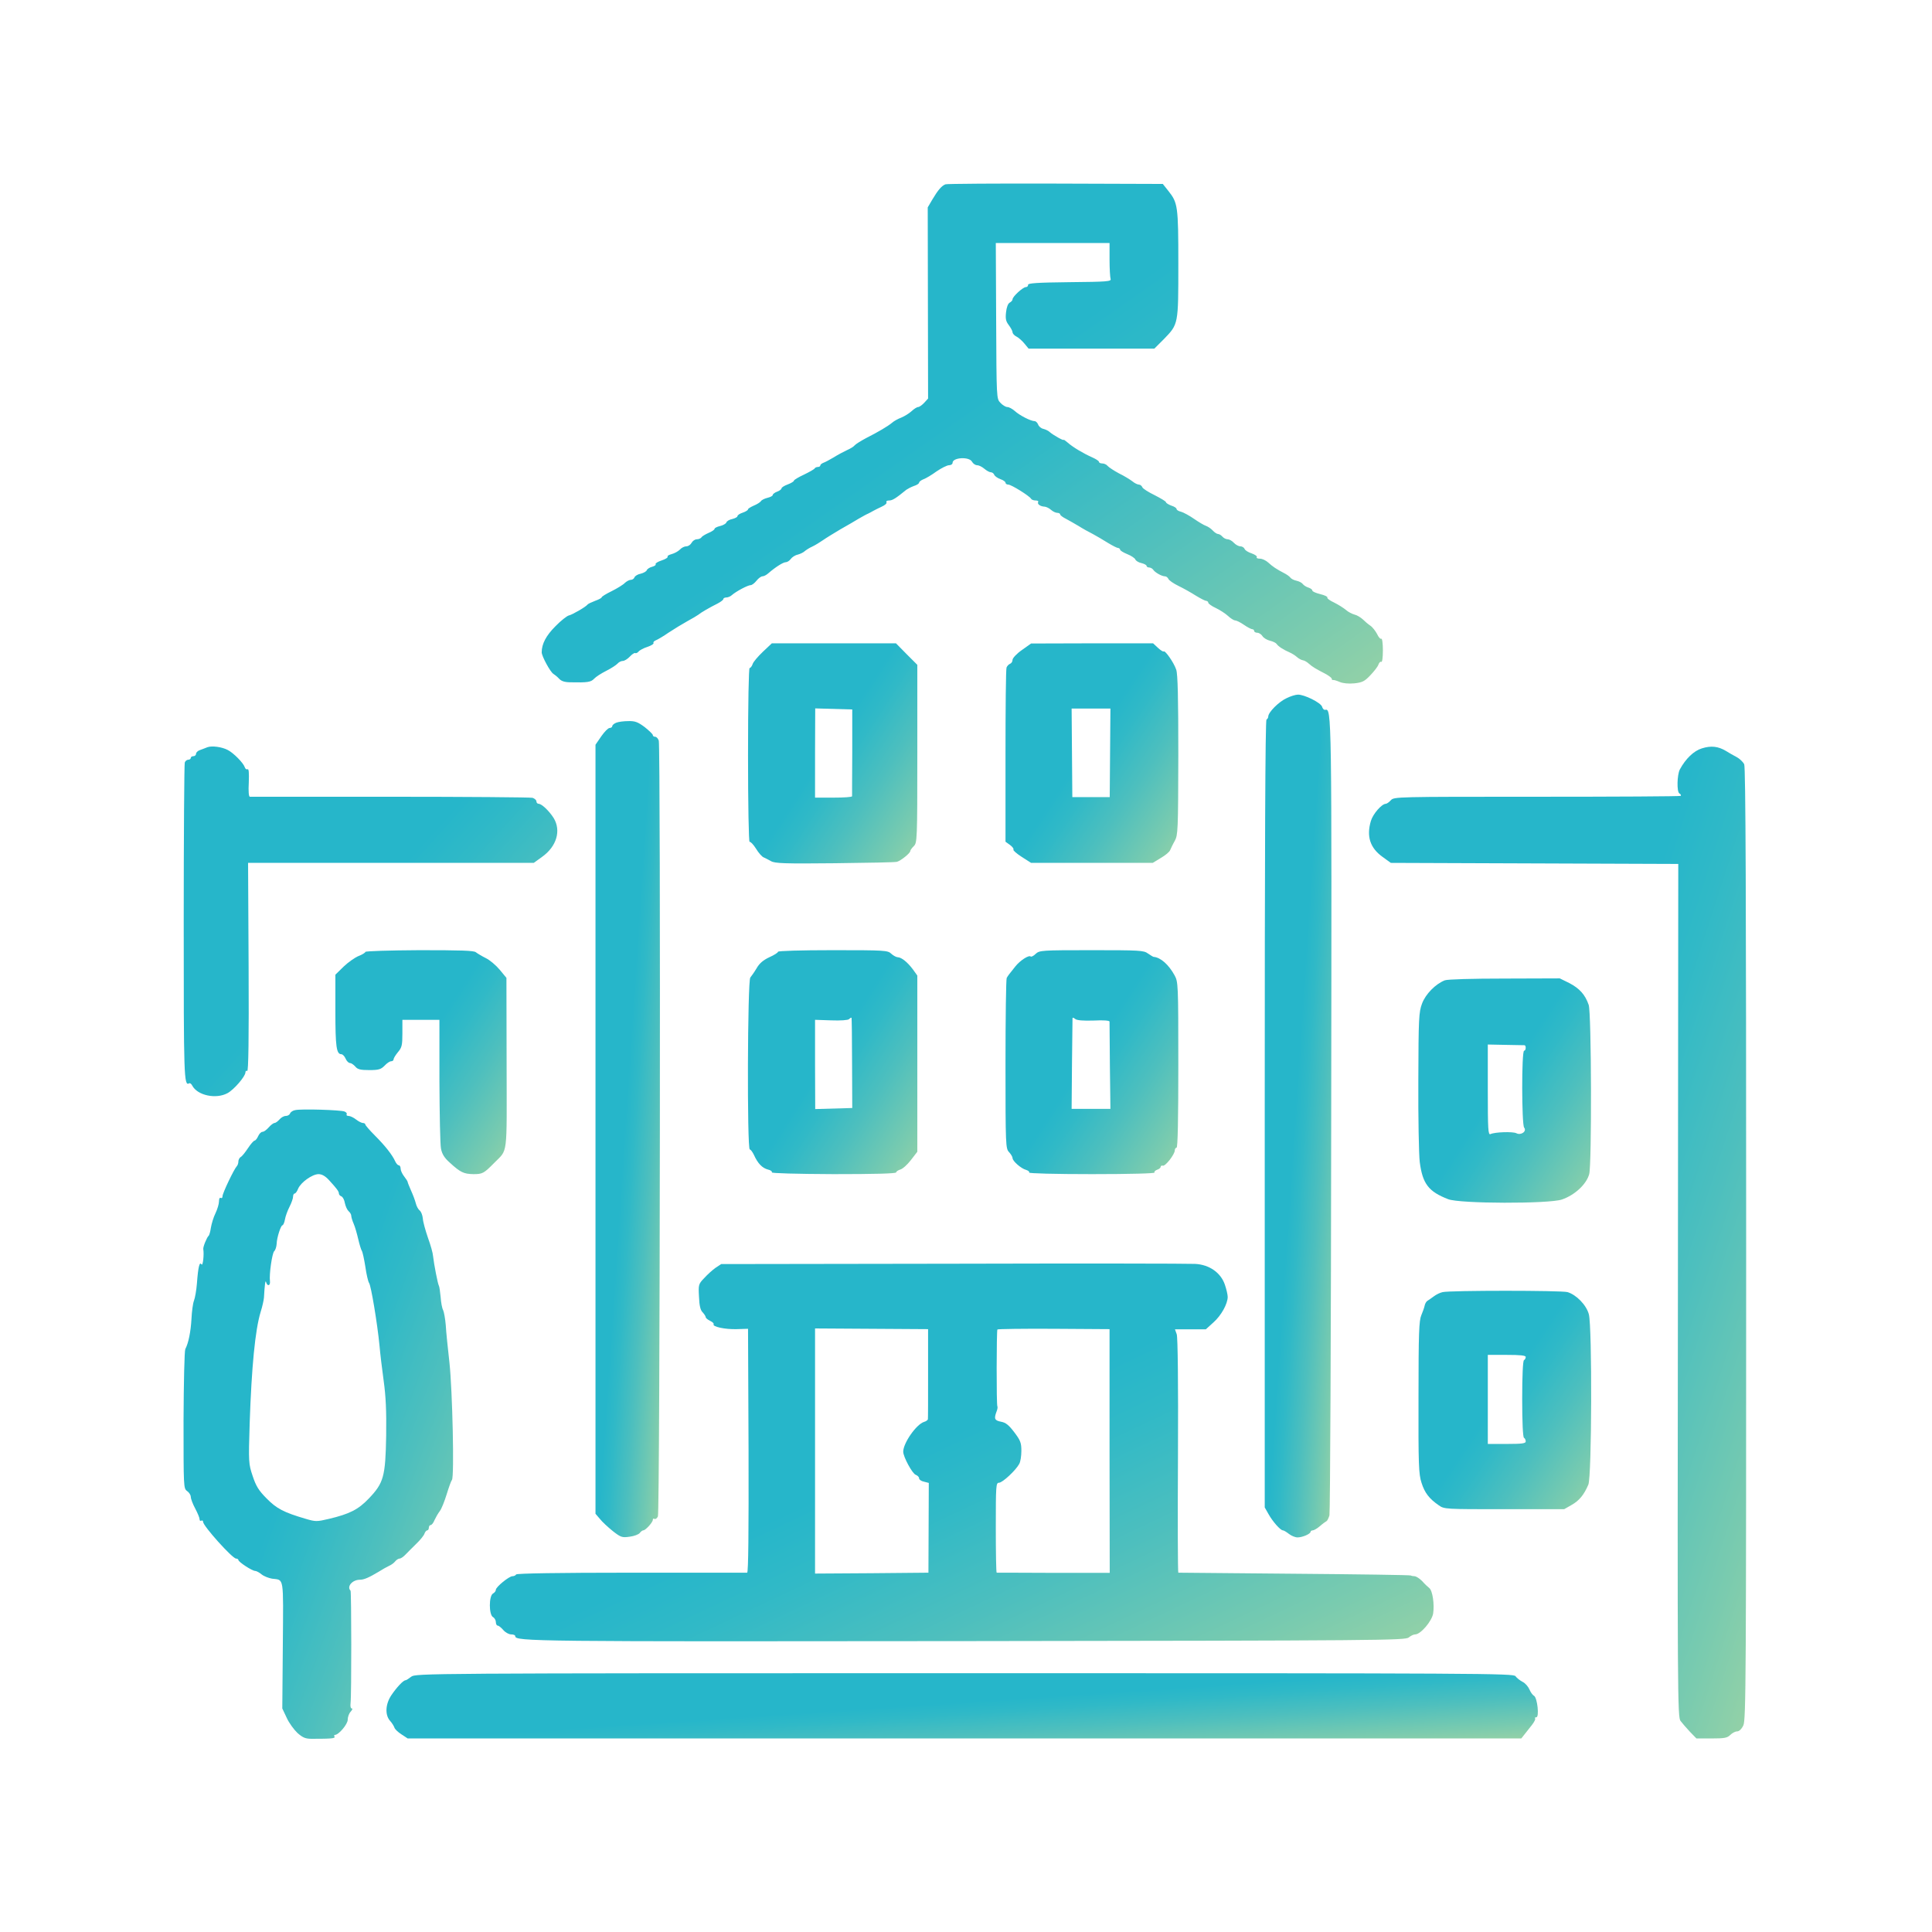
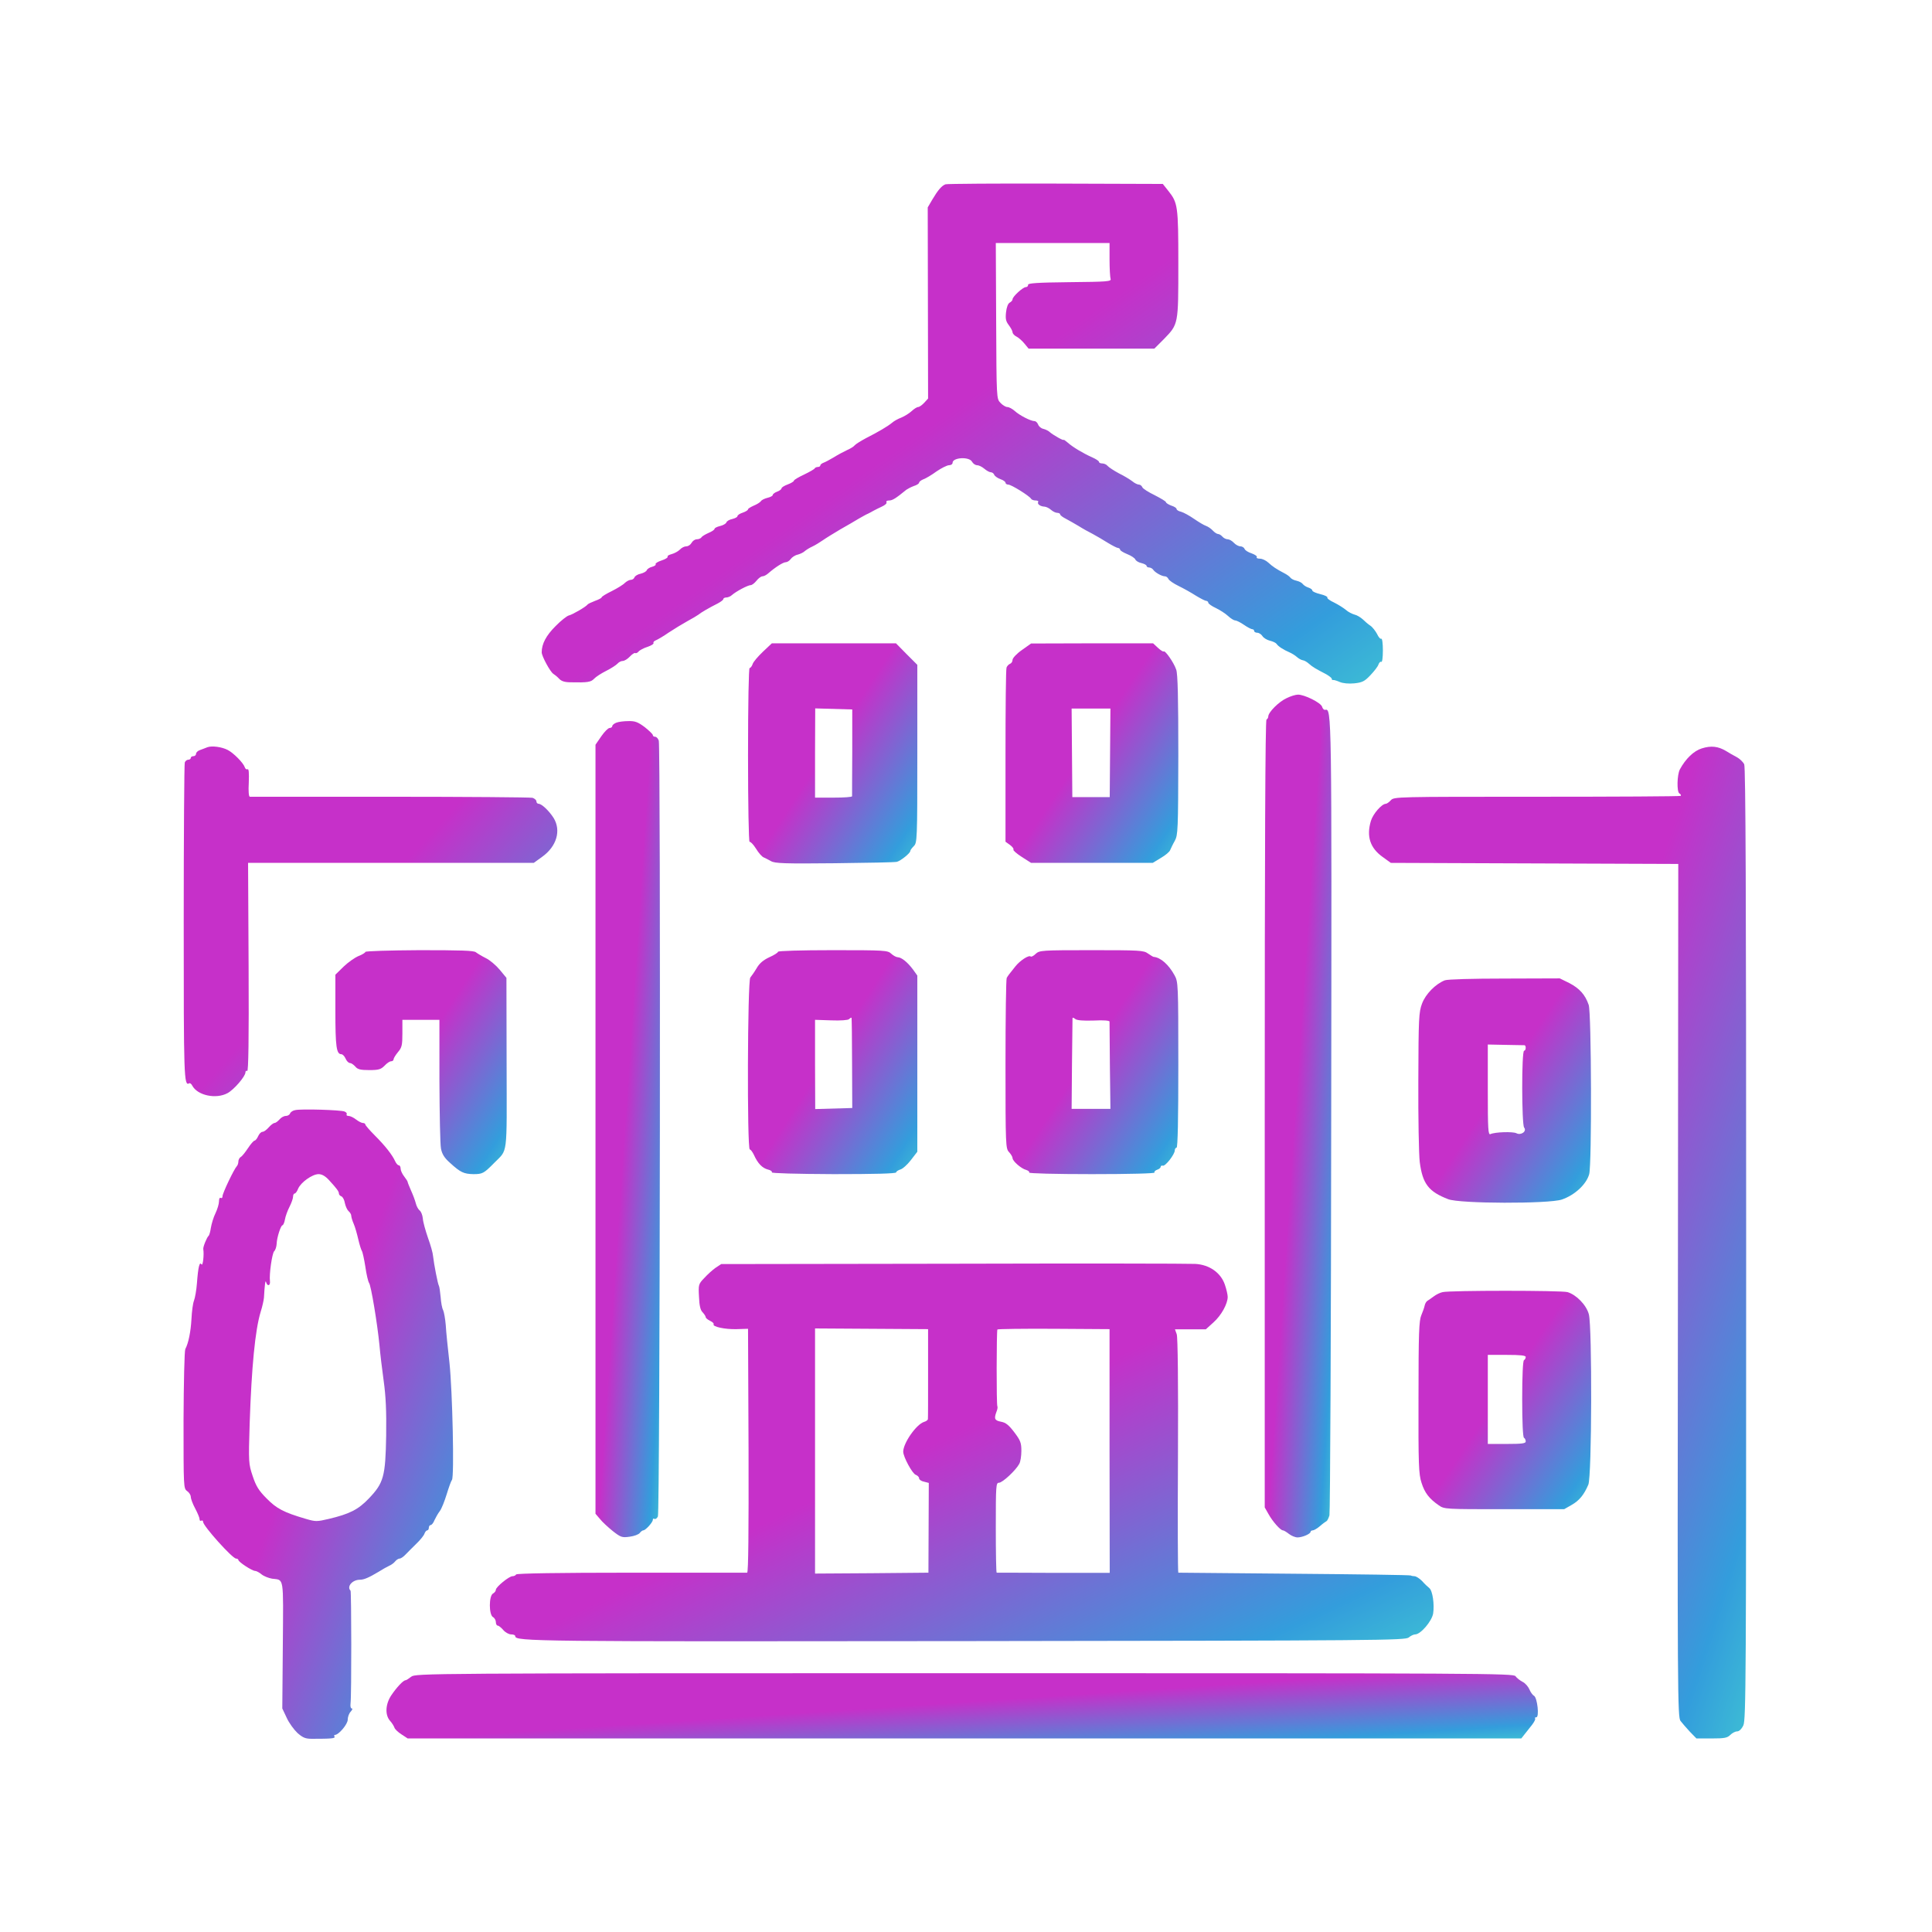
<svg xmlns="http://www.w3.org/2000/svg" width="200" height="200" viewBox="0 0 200 200" fill="none">
  <path d="M97.882 19.078C97.481 19.224 97.097 19.68 96.531 20.63L96.038 21.469L96.075 41.258L95.673 41.696C95.454 41.934 95.162 42.135 95.053 42.135C94.925 42.135 94.633 42.317 94.377 42.554C94.122 42.792 93.647 43.084 93.3 43.23C92.953 43.358 92.533 43.595 92.351 43.759C91.913 44.124 90.927 44.709 89.667 45.347C89.12 45.64 88.59 45.968 88.481 46.096C88.389 46.224 88.006 46.461 87.659 46.607C87.312 46.771 86.692 47.1 86.29 47.356C85.888 47.593 85.414 47.849 85.249 47.903C85.067 47.976 84.921 48.086 84.921 48.177C84.921 48.268 84.811 48.341 84.665 48.341C84.519 48.341 84.373 48.414 84.337 48.487C84.318 48.56 83.807 48.852 83.241 49.126C82.657 49.4 82.183 49.674 82.183 49.765C82.183 49.838 81.89 50.021 81.544 50.149C81.197 50.276 80.905 50.459 80.905 50.55C80.905 50.642 80.704 50.806 80.448 50.897C80.193 50.988 79.992 51.153 79.992 51.244C79.992 51.335 79.754 51.463 79.444 51.536C79.152 51.609 78.842 51.755 78.769 51.883C78.677 52.011 78.349 52.212 78.038 52.339C77.71 52.485 77.436 52.65 77.436 52.723C77.436 52.814 77.199 52.96 76.888 53.07C76.596 53.161 76.341 53.325 76.341 53.435C76.341 53.526 76.103 53.654 75.811 53.727C75.519 53.782 75.227 53.946 75.191 54.092C75.136 54.22 74.844 54.384 74.534 54.457C74.223 54.53 73.968 54.658 73.968 54.749C73.968 54.84 73.694 55.023 73.347 55.169C73.018 55.315 72.671 55.516 72.617 55.625C72.544 55.735 72.325 55.826 72.142 55.826C71.941 55.826 71.704 55.99 71.594 56.191C71.485 56.392 71.248 56.556 71.047 56.556C70.846 56.556 70.554 56.702 70.371 56.903C70.189 57.086 69.805 57.287 69.531 57.36C69.258 57.433 69.057 57.542 69.112 57.633C69.166 57.706 68.892 57.889 68.491 58.017C68.089 58.145 67.815 58.327 67.87 58.4C67.925 58.491 67.761 58.601 67.505 58.674C67.268 58.729 67.012 58.893 66.957 59.021C66.921 59.149 66.629 59.313 66.337 59.386C66.026 59.441 65.734 59.623 65.68 59.769C65.625 59.915 65.46 60.025 65.296 60.025C65.15 60.025 64.876 60.171 64.694 60.335C64.529 60.518 63.909 60.901 63.325 61.193C62.759 61.467 62.284 61.759 62.284 61.832C62.284 61.905 61.974 62.069 61.609 62.197C61.225 62.343 60.878 62.508 60.824 62.581C60.659 62.818 59.235 63.639 58.889 63.712C58.706 63.749 58.067 64.242 57.501 64.826C56.533 65.794 56.077 66.652 56.077 67.528C56.077 67.93 56.972 69.573 57.282 69.755C57.428 69.846 57.702 70.065 57.884 70.266C58.122 70.522 58.469 70.631 59.108 70.631C60.824 70.668 61.17 70.613 61.499 70.266C61.682 70.065 62.248 69.7 62.759 69.445C63.27 69.189 63.799 68.842 63.927 68.696C64.055 68.55 64.292 68.422 64.456 68.422C64.639 68.422 64.968 68.222 65.205 67.966C65.424 67.729 65.68 67.564 65.753 67.601C65.826 67.656 65.99 67.583 66.099 67.455C66.209 67.309 66.629 67.09 67.03 66.962C67.414 66.834 67.706 66.652 67.651 66.56C67.596 66.487 67.706 66.36 67.888 66.287C68.071 66.213 68.673 65.867 69.221 65.483C69.769 65.118 70.645 64.589 71.138 64.315C71.649 64.041 72.16 63.731 72.288 63.639C72.544 63.42 73.42 62.909 74.296 62.471C74.606 62.307 74.88 62.106 74.88 62.015C74.88 61.923 75.026 61.85 75.191 61.85C75.355 61.85 75.629 61.741 75.775 61.595C76.213 61.212 77.418 60.573 77.71 60.573C77.838 60.573 78.112 60.372 78.312 60.116C78.513 59.861 78.787 59.66 78.933 59.66C79.079 59.66 79.353 59.514 79.554 59.331C80.247 58.729 81.069 58.199 81.343 58.199C81.489 58.199 81.726 58.053 81.854 57.871C81.982 57.688 82.31 57.469 82.584 57.414C82.858 57.341 83.187 57.177 83.314 57.049C83.442 56.94 83.807 56.702 84.099 56.575C84.41 56.429 84.903 56.118 85.195 55.917C85.505 55.698 86.308 55.206 86.984 54.804C87.677 54.42 88.535 53.909 88.9 53.69C89.284 53.471 89.704 53.234 89.85 53.179C89.996 53.106 90.251 52.978 90.397 52.887C90.543 52.796 90.945 52.613 91.274 52.449C91.602 52.303 91.84 52.102 91.767 51.992C91.712 51.883 91.821 51.81 92.04 51.81C92.387 51.81 92.734 51.591 93.829 50.696C93.957 50.605 94.304 50.422 94.596 50.313C94.907 50.222 95.144 50.057 95.144 49.966C95.144 49.875 95.345 49.711 95.582 49.619C95.838 49.528 96.458 49.163 96.951 48.798C97.462 48.451 98.046 48.159 98.247 48.159C98.448 48.159 98.612 48.049 98.612 47.903C98.612 47.356 100.328 47.246 100.621 47.794C100.73 47.995 100.967 48.159 101.15 48.159C101.333 48.159 101.661 48.323 101.898 48.524C102.136 48.725 102.428 48.889 102.574 48.889C102.702 48.889 102.866 48.999 102.921 49.145C102.976 49.291 103.268 49.492 103.56 49.601C103.852 49.692 104.089 49.875 104.089 49.966C104.089 50.076 104.217 50.167 104.381 50.167C104.692 50.167 106.535 51.317 106.736 51.627C106.791 51.737 107.01 51.81 107.211 51.81C107.412 51.81 107.539 51.883 107.466 51.974C107.357 52.175 107.685 52.431 108.142 52.449C108.324 52.467 108.616 52.613 108.799 52.778C108.982 52.942 109.274 53.088 109.438 53.088C109.602 53.088 109.748 53.161 109.748 53.252C109.748 53.343 110.022 53.544 110.351 53.709C110.661 53.873 111.264 54.22 111.665 54.457C112.067 54.713 112.724 55.078 113.126 55.279C113.527 55.498 114.221 55.899 114.677 56.191C115.134 56.465 115.608 56.721 115.736 56.721C115.846 56.739 115.955 56.812 115.955 56.903C115.955 56.995 116.284 57.195 116.685 57.36C117.105 57.524 117.47 57.779 117.525 57.907C117.58 58.053 117.872 58.236 118.164 58.291C118.456 58.364 118.694 58.491 118.694 58.583C118.694 58.674 118.821 58.747 118.967 58.747C119.095 58.747 119.296 58.857 119.369 58.966C119.552 59.258 120.263 59.66 120.592 59.66C120.738 59.66 120.884 59.788 120.957 59.934C121.012 60.08 121.487 60.408 122.016 60.664C122.545 60.919 123.349 61.376 123.805 61.668C124.261 61.942 124.736 62.197 124.864 62.197C124.973 62.216 125.083 62.289 125.083 62.398C125.083 62.489 125.43 62.745 125.868 62.946C126.288 63.147 126.854 63.512 127.128 63.767C127.401 64.023 127.73 64.224 127.858 64.224C127.986 64.224 128.405 64.424 128.771 64.68C129.136 64.936 129.537 65.136 129.629 65.136C129.738 65.136 129.829 65.21 129.829 65.319C129.829 65.41 129.975 65.502 130.158 65.502C130.322 65.502 130.578 65.666 130.687 65.848C130.815 66.049 131.162 66.25 131.454 66.323C131.764 66.396 132.075 66.542 132.148 66.652C132.312 66.907 132.842 67.254 133.48 67.528C133.736 67.637 134.083 67.856 134.265 68.021C134.448 68.185 134.722 68.331 134.868 68.349C135.032 68.368 135.306 68.532 135.507 68.715C135.872 69.043 136.219 69.244 137.278 69.792C137.588 69.974 137.862 70.175 137.862 70.266C137.862 70.358 137.917 70.412 138.008 70.394C138.081 70.376 138.391 70.467 138.683 70.595C139.012 70.741 139.614 70.796 140.199 70.741C141.02 70.65 141.257 70.54 141.86 69.901C142.261 69.481 142.645 68.988 142.699 68.787C142.773 68.587 142.9 68.459 142.992 68.514C143.083 68.587 143.156 68.076 143.156 67.327C143.156 66.615 143.083 66.067 142.992 66.122C142.9 66.177 142.7 65.958 142.553 65.629C142.389 65.319 142.079 64.917 141.86 64.771C141.641 64.625 141.294 64.333 141.075 64.114C140.856 63.913 140.472 63.676 140.217 63.621C139.961 63.548 139.56 63.347 139.34 63.147C139.103 62.946 138.556 62.599 138.117 62.38C137.679 62.179 137.351 61.942 137.405 61.85C137.46 61.777 137.132 61.613 136.675 61.504C136.219 61.394 135.854 61.23 135.854 61.139C135.854 61.029 135.671 60.901 135.452 60.828C135.215 60.755 134.959 60.591 134.85 60.445C134.758 60.317 134.466 60.171 134.211 60.116C133.955 60.061 133.681 59.934 133.572 59.788C133.48 59.66 133.188 59.459 132.933 59.331C132.13 58.911 131.746 58.656 131.29 58.236C131.052 58.017 130.669 57.834 130.432 57.834C130.176 57.834 130.03 57.761 130.103 57.67C130.158 57.579 129.921 57.414 129.574 57.287C129.227 57.177 128.898 56.976 128.844 56.83C128.789 56.684 128.588 56.556 128.405 56.556C128.223 56.556 127.913 56.392 127.73 56.191C127.547 55.99 127.255 55.826 127.091 55.826C126.908 55.826 126.671 55.698 126.543 55.552C126.416 55.406 126.215 55.279 126.087 55.279C125.977 55.279 125.722 55.114 125.539 54.913C125.357 54.713 125.046 54.512 124.846 54.439C124.627 54.366 124.079 54.037 123.604 53.709C123.13 53.38 122.527 53.051 122.272 52.978C122.016 52.923 121.797 52.796 121.797 52.686C121.797 52.595 121.56 52.431 121.249 52.339C120.957 52.23 120.702 52.066 120.702 51.992C120.702 51.901 120.172 51.591 119.533 51.262C118.894 50.952 118.31 50.587 118.255 50.441C118.201 50.295 118.036 50.167 117.909 50.167C117.762 50.167 117.452 50.021 117.215 49.82C116.978 49.638 116.357 49.254 115.827 48.999C115.316 48.725 114.787 48.378 114.659 48.232C114.55 48.086 114.294 47.976 114.111 47.976C113.911 47.976 113.765 47.903 113.765 47.812C113.765 47.721 113.454 47.52 113.089 47.356C112.176 46.954 111.063 46.297 110.533 45.822C110.296 45.621 110.113 45.493 110.113 45.53C110.113 45.658 109 45.019 108.69 44.745C108.562 44.617 108.251 44.453 108.014 44.398C107.758 44.343 107.521 44.124 107.466 43.942C107.393 43.759 107.229 43.595 107.101 43.595C106.7 43.595 105.531 42.992 105.038 42.536C104.783 42.317 104.454 42.135 104.272 42.135C104.107 42.135 103.779 41.934 103.56 41.696C103.158 41.276 103.158 41.258 103.122 33.208L103.085 25.157H114.86V26.873C114.86 27.822 114.915 28.717 114.969 28.881C115.061 29.137 114.586 29.173 110.716 29.21C107.357 29.246 106.389 29.319 106.426 29.483C106.444 29.611 106.335 29.721 106.189 29.721C105.896 29.721 104.819 30.706 104.819 30.98C104.819 31.09 104.692 31.236 104.527 31.327C104.345 31.419 104.199 31.82 104.144 32.331C104.071 33.007 104.126 33.262 104.436 33.664C104.637 33.938 104.819 34.266 104.819 34.394C104.819 34.522 105.002 34.741 105.239 34.85C105.458 34.96 105.823 35.289 106.061 35.581L106.481 36.092H119.497L120.483 35.106C121.998 33.536 121.98 33.627 121.98 27.311C121.98 21.287 121.925 20.995 120.939 19.753L120.373 19.041L109.255 19.005C103.158 18.986 98.028 19.023 97.882 19.078Z" fill="url(#paint0_linear_17_127)" />
  <path d="M78.969 67.473C78.458 67.966 77.965 68.532 77.91 68.751C77.837 68.97 77.691 69.153 77.6 69.153C77.509 69.153 77.436 72.731 77.436 78.207C77.436 83.282 77.509 87.207 77.6 87.153C77.673 87.098 77.984 87.408 78.257 87.846C78.531 88.303 78.896 88.704 79.061 88.759C79.225 88.832 79.553 88.996 79.809 89.142C80.192 89.38 81.233 89.416 86.381 89.362C89.74 89.325 92.643 89.27 92.843 89.216C93.227 89.124 94.231 88.321 94.231 88.102C94.231 88.011 94.395 87.792 94.596 87.591C94.943 87.244 94.961 86.988 94.961 78.025V68.824L93.847 67.71L92.752 66.597H79.9L78.969 67.473ZM88.225 77.861C88.207 80.307 88.207 82.351 88.207 82.424C88.207 82.516 87.349 82.57 86.29 82.57H84.373V77.952L84.391 73.333L88.225 73.443V77.861Z" fill="url(#paint1_linear_17_127)" />
  <path d="M105.786 67.291C105.257 67.656 104.837 68.112 104.819 68.295C104.819 68.477 104.709 68.66 104.563 68.715C104.417 68.769 104.253 68.952 104.198 69.098C104.125 69.262 104.089 73.37 104.089 78.262V87.134L104.545 87.463C104.801 87.645 104.965 87.865 104.91 87.956C104.855 88.029 105.257 88.376 105.768 88.704L106.736 89.325H119.332L120.172 88.814C120.646 88.54 121.084 88.175 121.139 87.992C121.212 87.828 121.413 87.39 121.614 87.043C121.942 86.441 121.961 85.948 121.979 78.171C121.979 72.293 121.924 69.755 121.76 69.317C121.523 68.605 120.61 67.291 120.464 67.437C120.427 67.491 120.153 67.327 119.88 67.072L119.368 66.597H113.052L106.736 66.615L105.786 67.291ZM114.878 82.516H111.007L110.934 73.352H114.951L114.878 82.516Z" fill="url(#paint2_linear_17_127)" />
  <path d="M133.188 72.274C132.385 72.639 131.29 73.735 131.29 74.173C131.29 74.301 131.198 74.447 131.107 74.483C130.979 74.52 130.925 88.047 130.925 115.284V156.049L131.308 156.724C131.728 157.491 132.549 158.422 132.805 158.422C132.896 158.422 133.17 158.586 133.426 158.787C133.681 158.988 134.083 159.152 134.32 159.152C134.831 159.152 135.671 158.787 135.671 158.568C135.671 158.495 135.781 158.422 135.908 158.422C136.018 158.422 136.365 158.221 136.639 157.984C136.931 157.728 137.241 157.509 137.314 157.473C137.405 157.436 137.533 157.162 137.624 156.87C137.697 156.56 137.789 137.994 137.807 115.576C137.862 73.461 137.862 73.351 137.186 73.479C137.058 73.516 136.912 73.351 136.858 73.151C136.712 72.731 135.014 71.891 134.357 71.909C134.119 71.909 133.59 72.073 133.188 72.274Z" fill="url(#paint3_linear_17_127)" />
  <path d="M63.799 74.812C63.561 74.903 63.379 75.067 63.379 75.177C63.379 75.268 63.251 75.36 63.105 75.36C62.959 75.36 62.576 75.743 62.247 76.218L61.645 77.094V156.706L62.101 157.236C62.338 157.546 62.941 158.094 63.434 158.495C64.273 159.152 64.401 159.189 65.186 159.079C65.642 159.025 66.117 158.842 66.227 158.696C66.336 158.55 66.501 158.422 66.592 158.422C66.829 158.422 67.578 157.582 67.578 157.345C67.578 157.217 67.651 157.162 67.742 157.236C67.851 157.29 68.016 157.181 68.107 156.98C68.326 156.597 68.399 77.459 68.198 76.674C68.125 76.455 67.961 76.272 67.833 76.272C67.687 76.272 67.578 76.199 67.578 76.09C67.578 75.999 67.194 75.633 66.738 75.268C66.026 74.739 65.734 74.629 65.04 74.648C64.584 74.648 64.018 74.721 63.799 74.812Z" fill="url(#paint4_linear_17_127)" />
  <path d="M21.482 77.349C21.282 77.441 20.935 77.55 20.716 77.641C20.478 77.714 20.296 77.897 20.296 78.025C20.296 78.171 20.168 78.28 20.022 78.28C19.876 78.28 19.748 78.353 19.748 78.463C19.748 78.554 19.639 78.645 19.492 78.645C19.346 78.645 19.182 78.773 19.127 78.938C19.073 79.102 19.018 86.55 19.018 95.477C19.018 111.542 19.036 112.473 19.584 112.144C19.657 112.09 19.821 112.199 19.912 112.4C20.46 113.404 22.359 113.806 23.545 113.167C24.202 112.82 25.407 111.432 25.407 111.012C25.407 110.866 25.498 110.812 25.59 110.866C25.718 110.958 25.772 107.562 25.736 100.15L25.681 89.325H55.255L56.113 88.704C57.628 87.627 58.103 85.984 57.318 84.688C56.843 83.94 56.095 83.228 55.766 83.209C55.638 83.209 55.529 83.1 55.529 82.954C55.529 82.826 55.346 82.662 55.127 82.589C54.89 82.534 48.263 82.479 40.377 82.479C32.49 82.479 25.955 82.479 25.864 82.479C25.754 82.479 25.699 81.913 25.754 81C25.791 79.996 25.754 79.558 25.626 79.631C25.517 79.686 25.389 79.595 25.334 79.412C25.188 78.974 24.184 77.952 23.582 77.641C22.961 77.313 21.939 77.185 21.482 77.349Z" fill="url(#paint5_linear_17_127)" />
  <path d="M176.162 77.477C175.34 77.733 174.501 78.536 173.898 79.65C173.606 80.216 173.57 81.95 173.843 82.132C173.989 82.206 174.044 82.333 173.989 82.388C173.916 82.443 167.217 82.479 159.093 82.479C144.507 82.479 144.306 82.479 143.977 82.844C143.795 83.045 143.558 83.21 143.448 83.21C143.028 83.228 142.134 84.25 141.915 84.98C141.44 86.569 141.823 87.773 143.119 88.704L143.977 89.325L173.734 89.435L173.697 133.595C173.643 175.382 173.661 177.791 173.971 178.156C174.135 178.375 174.574 178.868 174.939 179.27L175.614 179.964H177.184C178.517 179.964 178.809 179.909 179.119 179.599C179.32 179.398 179.63 179.233 179.831 179.233C180.032 179.233 180.288 178.996 180.47 178.613C180.744 178.047 180.762 173.757 180.762 128.775C180.762 92.648 180.707 79.449 180.561 79.12C180.434 78.865 180.087 78.536 179.776 78.372C179.466 78.207 178.973 77.934 178.663 77.733C177.86 77.258 177.129 77.167 176.162 77.477Z" fill="url(#paint6_linear_17_127)" />
  <path d="M37.821 98.544C37.821 98.617 37.511 98.818 37.127 98.964C36.762 99.11 36.05 99.603 35.576 100.059L34.718 100.899V104.66C34.718 108.366 34.827 109.132 35.339 109.132C35.466 109.132 35.667 109.333 35.777 109.589C35.886 109.844 36.087 110.045 36.233 110.045C36.361 110.045 36.598 110.209 36.781 110.41C37.018 110.702 37.31 110.775 38.223 110.775C39.209 110.775 39.428 110.702 39.811 110.319C40.048 110.063 40.34 109.863 40.486 109.863C40.633 109.863 40.742 109.771 40.742 109.662C40.742 109.552 40.943 109.224 41.199 108.913C41.6 108.439 41.655 108.201 41.655 106.978V105.572H45.489V111.871C45.507 115.339 45.562 118.497 45.653 118.917C45.762 119.465 46 119.867 46.584 120.378C47.661 121.363 48.008 121.528 49.012 121.546C49.943 121.546 50.089 121.473 51.148 120.396C52.59 118.917 52.462 119.958 52.444 110.082L52.426 101.228L51.732 100.388C51.349 99.931 50.71 99.384 50.29 99.183C49.888 98.982 49.432 98.708 49.267 98.581C49.067 98.398 47.716 98.362 43.407 98.362C40.34 98.38 37.821 98.453 37.821 98.544Z" fill="url(#paint7_linear_17_127)" />
  <path d="M80.539 98.526C80.539 98.617 80.137 98.873 79.644 99.092C79.024 99.384 78.622 99.713 78.33 100.224C78.093 100.625 77.782 101.063 77.673 101.191C77.381 101.502 77.326 118.99 77.618 118.99C77.709 118.99 77.91 119.264 78.056 119.574C78.44 120.432 78.914 120.925 79.499 121.071C79.772 121.126 79.955 121.272 79.9 121.364C79.845 121.455 82.365 121.528 86.29 121.546C90.507 121.546 92.77 121.491 92.77 121.364C92.77 121.272 92.971 121.144 93.19 121.071C93.427 121.017 93.92 120.579 94.285 120.104L94.961 119.228V100.99L94.504 100.351C93.939 99.603 93.336 99.11 92.934 99.092C92.788 99.092 92.478 98.927 92.259 98.727C91.894 98.38 91.62 98.362 86.198 98.362C82.876 98.362 80.539 98.435 80.539 98.526ZM88.206 110.063L88.225 114.7L84.391 114.81L84.373 110.191V105.572L86.034 105.627C87.038 105.664 87.787 105.609 87.896 105.499C88.005 105.39 88.115 105.335 88.152 105.353C88.17 105.39 88.206 107.508 88.206 110.063Z" fill="url(#paint8_linear_17_127)" />
  <path d="M107.21 98.745C106.991 98.964 106.754 99.073 106.699 99.019C106.517 98.836 105.604 99.42 105.111 100.041C104.417 100.899 104.362 100.99 104.216 101.228C104.143 101.355 104.089 105.372 104.089 110.173C104.089 118.589 104.107 118.899 104.454 119.264C104.655 119.483 104.819 119.757 104.819 119.885C104.819 120.195 105.713 120.98 106.225 121.108C106.444 121.181 106.59 121.29 106.535 121.382C106.48 121.473 109.218 121.546 113.034 121.546C117.05 121.546 119.588 121.473 119.515 121.382C119.46 121.29 119.588 121.163 119.788 121.09C119.989 121.035 120.153 120.889 120.153 120.779C120.153 120.688 120.263 120.633 120.373 120.67C120.628 120.761 121.614 119.501 121.614 119.082C121.614 118.936 121.705 118.808 121.796 118.808C121.924 118.808 121.979 115.832 121.979 110.228C121.979 101.867 121.961 101.648 121.596 100.972C120.975 99.84 120.135 99.11 119.423 99.055C119.368 99.055 119.113 98.891 118.839 98.708C118.401 98.38 117.963 98.362 112.997 98.362C107.794 98.362 107.612 98.38 107.21 98.745ZM113.216 105.646C114.239 105.591 114.859 105.646 114.859 105.755C114.859 105.846 114.878 107.927 114.896 110.374L114.951 114.792H110.934L110.971 110.191C111.007 107.654 111.026 105.499 111.026 105.408C111.026 105.317 111.154 105.353 111.3 105.481C111.482 105.627 112.103 105.682 113.216 105.646Z" fill="url(#paint9_linear_17_127)" />
  <path d="M149.563 101.483C148.595 101.867 147.573 102.907 147.208 103.893C146.879 104.769 146.843 105.39 146.825 111.871C146.806 115.741 146.879 119.52 146.971 120.286C147.263 122.55 147.883 123.353 149.91 124.138C151.096 124.613 160.334 124.631 161.685 124.175C163.017 123.718 164.222 122.605 164.514 121.546C164.788 120.56 164.751 104.824 164.459 104.021C164.094 102.962 163.51 102.323 162.47 101.775L161.466 101.282L155.733 101.301C152.466 101.301 149.818 101.374 149.563 101.483ZM157.814 108.201C157.997 108.22 157.979 108.767 157.778 108.767C157.504 108.767 157.522 116.416 157.778 116.727C158.088 117.11 157.449 117.566 156.975 117.311C156.61 117.128 154.766 117.183 154.291 117.402C154.054 117.512 154.017 116.946 154.017 112.838V108.128L155.843 108.165C156.847 108.183 157.723 108.201 157.814 108.201Z" fill="url(#paint10_linear_17_127)" />
  <path d="M30.556 114.919C30.318 114.956 30.081 115.12 30.026 115.266C29.972 115.412 29.771 115.522 29.588 115.522C29.387 115.522 29.095 115.686 28.931 115.887C28.748 116.088 28.529 116.252 28.42 116.252C28.31 116.252 28.037 116.453 27.817 116.708C27.598 116.964 27.306 117.165 27.178 117.165C27.032 117.165 26.832 117.365 26.722 117.621C26.613 117.877 26.43 118.077 26.357 118.077C26.266 118.077 25.955 118.424 25.681 118.844C25.389 119.282 25.061 119.702 24.915 119.775C24.787 119.848 24.677 120.067 24.677 120.232C24.677 120.414 24.604 120.633 24.513 120.724C24.221 121.035 23.035 123.518 23.035 123.828C23.035 123.992 22.961 124.065 22.852 124.01C22.742 123.937 22.669 124.102 22.669 124.376C22.669 124.631 22.505 125.179 22.304 125.599C22.103 126 21.903 126.676 21.83 127.096C21.775 127.497 21.665 127.881 21.592 127.935C21.428 128.063 20.99 129.104 21.045 129.323C21.136 129.852 21.008 131.094 20.862 130.893C20.661 130.564 20.515 131.112 20.387 132.846C20.333 133.558 20.187 134.38 20.077 134.653C19.968 134.927 19.858 135.767 19.822 136.515C19.748 137.866 19.511 139.035 19.183 139.655C19.091 139.838 19.018 143.142 19 147.031C19 153.968 19 154.077 19.365 154.351C19.584 154.497 19.748 154.771 19.748 154.953C19.748 155.136 19.949 155.684 20.205 156.158C20.46 156.633 20.661 157.126 20.661 157.272C20.661 157.418 20.734 157.473 20.844 157.418C20.935 157.363 21.026 157.418 21.026 157.546C21.026 157.966 24.057 161.343 24.44 161.343C24.568 161.343 24.677 161.416 24.677 161.489C24.677 161.69 26.101 162.621 26.412 162.621C26.54 162.621 26.85 162.785 27.087 162.986C27.343 163.187 27.836 163.369 28.164 163.424C29.424 163.588 29.333 163.059 29.278 170.288L29.223 176.86L29.68 177.828C29.917 178.357 30.428 179.051 30.793 179.398C31.359 179.89 31.615 180 32.308 180C34.262 180 34.736 179.964 34.627 179.781C34.572 179.671 34.59 179.598 34.663 179.598C35.065 179.598 35.996 178.485 35.996 178.028C35.996 177.755 36.124 177.371 36.306 177.189C36.471 177.006 36.525 176.86 36.416 176.86C36.306 176.86 36.251 176.641 36.288 176.349C36.398 175.454 36.379 164.775 36.288 164.665C35.868 164.246 36.471 163.534 37.255 163.534C37.675 163.534 38.187 163.315 39.191 162.712C39.592 162.456 40.085 162.183 40.286 162.091C40.505 162 40.779 161.799 40.907 161.635C41.034 161.471 41.254 161.343 41.363 161.343C41.491 161.343 41.765 161.16 41.984 160.923C42.184 160.704 42.696 160.211 43.097 159.809C43.499 159.426 43.882 158.951 43.937 158.769C44.01 158.568 44.138 158.422 44.229 158.422C44.32 158.422 44.393 158.294 44.393 158.148C44.393 158.002 44.485 157.874 44.576 157.874C44.685 157.874 44.868 157.655 44.978 157.363C45.105 157.089 45.343 156.669 45.525 156.432C45.708 156.195 46.018 155.41 46.237 154.698C46.456 153.986 46.694 153.31 46.785 153.201C47.04 152.891 46.84 144.018 46.529 141.079C46.365 139.619 46.182 137.885 46.146 137.191C46.091 136.515 45.963 135.822 45.872 135.621C45.763 135.438 45.653 134.836 45.617 134.288C45.562 133.722 45.489 133.193 45.434 133.102C45.324 132.937 44.923 130.874 44.831 130.035C44.813 129.724 44.576 128.885 44.302 128.136C44.047 127.388 43.791 126.493 43.773 126.146C43.736 125.781 43.59 125.416 43.444 125.307C43.298 125.197 43.115 124.868 43.042 124.558C42.969 124.266 42.75 123.682 42.55 123.244C42.367 122.824 42.203 122.422 42.203 122.367C42.203 122.294 42.038 122.039 41.838 121.783C41.637 121.528 41.472 121.163 41.472 120.98C41.472 120.779 41.381 120.633 41.29 120.633C41.18 120.633 41.016 120.451 40.907 120.213C40.614 119.556 39.866 118.607 38.807 117.548C38.278 117.019 37.821 116.489 37.821 116.416C37.821 116.325 37.712 116.252 37.566 116.252C37.438 116.252 37.109 116.088 36.854 115.887C36.598 115.686 36.251 115.522 36.087 115.522C35.923 115.522 35.832 115.449 35.886 115.357C35.941 115.266 35.85 115.138 35.667 115.065C35.302 114.901 31.176 114.773 30.556 114.919ZM34.061 122.167C34.864 123.043 35.083 123.335 35.083 123.554C35.083 123.664 35.193 123.791 35.339 123.846C35.485 123.901 35.649 124.211 35.704 124.558C35.777 124.887 35.941 125.252 36.087 125.38C36.233 125.507 36.361 125.708 36.361 125.854C36.361 125.982 36.471 126.365 36.617 126.694C36.763 127.023 36.963 127.753 37.091 128.3C37.219 128.848 37.383 129.378 37.456 129.487C37.529 129.578 37.694 130.327 37.821 131.13C37.931 131.933 38.114 132.682 38.205 132.81C38.406 133.047 39.063 137.008 39.282 139.254C39.355 140.112 39.556 141.773 39.72 142.96C39.939 144.53 40.012 146.045 39.976 148.619C39.903 152.854 39.72 153.511 38.187 155.118C37.091 156.268 36.197 156.724 34.042 157.235C32.801 157.528 32.673 157.528 31.669 157.235C29.369 156.56 28.639 156.177 27.598 155.118C26.777 154.296 26.503 153.84 26.156 152.799C25.736 151.54 25.718 151.412 25.846 147.341C26.047 141.463 26.412 137.702 26.978 135.822C27.16 135.256 27.306 134.58 27.325 134.325C27.398 133.01 27.471 132.444 27.544 132.718C27.671 133.193 28 133.12 27.945 132.627C27.854 131.915 28.164 129.761 28.383 129.524C28.511 129.414 28.621 129.067 28.639 128.757C28.657 128.1 29.077 126.84 29.241 126.84C29.314 126.84 29.442 126.566 29.497 126.238C29.552 125.909 29.771 125.307 29.972 124.923C30.172 124.522 30.337 124.065 30.337 123.883C30.337 123.7 30.41 123.554 30.501 123.554C30.592 123.554 30.756 123.335 30.866 123.043C31.158 122.386 32.308 121.564 32.965 121.546C33.312 121.546 33.659 121.728 34.061 122.167Z" fill="url(#paint11_linear_17_127)" />
  <path d="M98.63 130.82L74.661 130.856L74.077 131.24C73.766 131.459 73.237 131.934 72.908 132.299C72.306 132.919 72.288 132.992 72.361 134.252C72.397 135.165 72.507 135.639 72.744 135.858C72.908 136.041 73.055 136.26 73.055 136.351C73.055 136.443 73.255 136.607 73.511 136.735C73.748 136.844 73.912 136.99 73.876 137.082C73.712 137.337 75.063 137.629 76.249 137.593L77.436 137.556L77.49 150.171C77.509 158.495 77.472 162.804 77.344 162.804C77.253 162.804 71.85 162.804 65.351 162.804C57.793 162.804 53.503 162.877 53.43 162.986C53.375 163.096 53.193 163.169 53.046 163.169C52.7 163.169 51.33 164.282 51.33 164.574C51.33 164.702 51.203 164.866 51.038 164.958C50.6 165.195 50.6 167.167 51.038 167.404C51.203 167.495 51.33 167.733 51.33 167.915C51.33 168.116 51.422 168.28 51.513 168.28C51.623 168.28 51.878 168.481 52.097 168.737C52.316 168.992 52.681 169.193 52.919 169.193C53.156 169.193 53.339 169.266 53.339 169.376C53.339 169.923 55.109 169.941 100.091 169.887C143.028 169.832 145.511 169.814 145.839 169.503C146.04 169.339 146.332 169.193 146.496 169.193C147.062 169.193 148.212 167.842 148.358 167.039C148.504 166.09 148.304 164.666 147.957 164.392C147.792 164.264 147.464 163.954 147.208 163.662C146.934 163.388 146.588 163.169 146.423 163.169C146.277 163.169 146.095 163.132 146.058 163.096C146.003 163.041 140.6 162.968 134.028 162.913C127.456 162.858 122.034 162.804 121.979 162.804C121.924 162.804 121.906 157.363 121.943 150.718C121.979 143.142 121.924 138.451 121.815 138.122L121.632 137.611H124.827L125.612 136.899C126.434 136.169 127.091 134.964 127.091 134.252C127.091 134.033 126.963 133.467 126.799 132.992C126.379 131.751 125.192 130.911 123.713 130.838C123.111 130.802 111.829 130.783 98.63 130.82ZM96.075 142.175C96.075 144.676 96.075 146.812 96.056 146.903C96.056 146.994 95.874 147.14 95.655 147.195C94.852 147.451 93.501 149.386 93.501 150.28C93.501 150.81 94.45 152.562 94.797 152.672C94.979 152.745 95.144 152.891 95.144 153.037C95.144 153.165 95.363 153.329 95.655 153.384L96.148 153.512L96.111 162.804L90.233 162.858L84.373 162.895V137.52L96.075 137.593V142.175ZM114.86 150.207L114.878 162.822H109.073C105.878 162.804 103.231 162.804 103.176 162.804C103.121 162.804 103.085 160.704 103.085 158.148C103.085 153.767 103.103 153.493 103.413 153.493C103.778 153.493 105.166 152.197 105.513 151.54C105.641 151.321 105.732 150.718 105.732 150.189C105.732 149.368 105.641 149.112 105.002 148.272C104.436 147.524 104.125 147.268 103.632 147.177C102.957 147.049 102.884 146.867 103.158 146.136C103.267 145.881 103.286 145.643 103.249 145.589C103.14 145.479 103.158 137.794 103.249 137.629C103.286 137.574 105.914 137.538 109.091 137.556L114.86 137.593V150.207Z" fill="url(#paint12_linear_17_127)" />
  <path d="M149.344 133.759C149.07 133.814 148.669 134.015 148.431 134.197C148.194 134.38 147.884 134.58 147.774 134.654C147.647 134.727 147.519 134.964 147.482 135.146C147.446 135.347 147.281 135.804 147.135 136.15C146.898 136.698 146.843 137.976 146.843 144.639C146.825 151.631 146.862 152.599 147.154 153.493C147.482 154.534 147.939 155.136 148.943 155.83C149.509 156.232 149.618 156.232 155.715 156.232H161.922L162.689 155.793C163.492 155.337 163.967 154.753 164.423 153.694C164.788 152.872 164.825 137.374 164.478 136.059C164.223 135.092 163.182 134.033 162.269 133.759C161.63 133.576 150.111 133.576 149.344 133.759ZM157.943 140.477C157.943 140.587 157.87 140.751 157.76 140.806C157.651 140.879 157.577 142.412 157.577 144.822C157.577 147.232 157.651 148.765 157.76 148.838C157.87 148.893 157.943 149.075 157.943 149.221C157.943 149.422 157.559 149.477 155.989 149.477H154.018V140.258H155.989C157.377 140.258 157.943 140.313 157.943 140.477Z" fill="url(#paint13_linear_17_127)" />
  <path d="M42.568 173.574C42.312 173.775 42.056 173.939 41.983 173.939C41.746 173.939 41.053 174.688 40.523 175.473C39.902 176.385 39.829 177.517 40.377 178.138C40.578 178.357 40.779 178.686 40.833 178.85C40.888 179.014 41.217 179.325 41.564 179.544L42.203 179.964H157.486L157.815 179.544C157.979 179.325 158.326 178.886 158.581 178.576C158.819 178.266 158.983 177.955 158.91 177.882C158.855 177.828 158.91 177.773 159.038 177.773C159.366 177.773 159.147 175.746 158.8 175.546C158.654 175.473 158.435 175.162 158.326 174.888C158.198 174.596 157.888 174.231 157.614 174.103C157.34 173.957 157.011 173.702 156.884 173.519C156.665 173.227 153.725 173.209 99.835 173.209C43.736 173.209 43.024 173.227 42.568 173.574Z" fill="url(#paint14_linear_17_127)" />
  <defs>
    <linearGradient id="paint0_linear_17_127" x1="43.891" y1="12.251" x2="109.559" y2="105.827" gradientUnits="userSpaceOnUse">
-       <stop offset="0.491" stop-color="#26B6CA" />
-       <stop offset="0.56" stop-color="#30B9C7" />
-       <stop offset="0.68" stop-color="#4DBFBE" />
-       <stop offset="0.837" stop-color="#7ACBAF" />
-       <stop offset="1" stop-color="#B1D89E" />
+       <stop offset="0.491" stop-color="#C630C9" />
+       <stop offset="0.837" stop-color="#339DDC" />
+       <stop offset="1" stop-color="#47DDCD" />
    </linearGradient>
    <linearGradient id="paint1_linear_17_127" x1="74.983" y1="63.626" x2="103.103" y2="81.944" gradientUnits="userSpaceOnUse">
-       <stop offset="0.491" stop-color="#26B6CA" />
-       <stop offset="0.56" stop-color="#30B9C7" />
-       <stop offset="0.68" stop-color="#4DBFBE" />
-       <stop offset="0.837" stop-color="#7ACBAF" />
-       <stop offset="1" stop-color="#B1D89E" />
+       <stop offset="0.491" stop-color="#C630C9" />
+       <stop offset="0.837" stop-color="#339DDC" />
+       <stop offset="1" stop-color="#47DDCD" />
    </linearGradient>
    <linearGradient id="paint2_linear_17_127" x1="101.585" y1="63.633" x2="129.889" y2="82.505" gradientUnits="userSpaceOnUse">
-       <stop offset="0.491" stop-color="#26B6CA" />
-       <stop offset="0.56" stop-color="#30B9C7" />
-       <stop offset="0.68" stop-color="#4DBFBE" />
-       <stop offset="0.837" stop-color="#7ACBAF" />
-       <stop offset="1" stop-color="#B1D89E" />
+       <stop offset="0.491" stop-color="#C630C9" />
+       <stop offset="0.837" stop-color="#339DDC" />
+       <stop offset="1" stop-color="#47DDCD" />
    </linearGradient>
    <linearGradient id="paint3_linear_17_127" x1="129.958" y1="60.533" x2="145.666" y2="61.586" gradientUnits="userSpaceOnUse">
-       <stop offset="0.491" stop-color="#26B6CA" />
-       <stop offset="0.56" stop-color="#30B9C7" />
-       <stop offset="0.68" stop-color="#4DBFBE" />
-       <stop offset="0.837" stop-color="#7ACBAF" />
-       <stop offset="1" stop-color="#B1D89E" />
+       <stop offset="0.491" stop-color="#C630C9" />
+       <stop offset="0.837" stop-color="#339DDC" />
+       <stop offset="1" stop-color="#47DDCD" />
    </linearGradient>
    <linearGradient id="paint4_linear_17_127" x1="60.711" y1="63.63" x2="75.89" y2="64.645" gradientUnits="userSpaceOnUse">
-       <stop offset="0.491" stop-color="#26B6CA" />
-       <stop offset="0.56" stop-color="#30B9C7" />
-       <stop offset="0.68" stop-color="#4DBFBE" />
-       <stop offset="0.837" stop-color="#7ACBAF" />
-       <stop offset="1" stop-color="#B1D89E" />
+       <stop offset="0.491" stop-color="#C630C9" />
+       <stop offset="0.837" stop-color="#339DDC" />
+       <stop offset="1" stop-color="#47DDCD" />
    </linearGradient>
    <linearGradient id="paint5_linear_17_127" x1="13.606" y1="72.558" x2="62.196" y2="116.532" gradientUnits="userSpaceOnUse">
-       <stop offset="0.491" stop-color="#26B6CA" />
-       <stop offset="0.56" stop-color="#30B9C7" />
-       <stop offset="0.68" stop-color="#4DBFBE" />
-       <stop offset="0.837" stop-color="#7ACBAF" />
-       <stop offset="1" stop-color="#B1D89E" />
+       <stop offset="0.491" stop-color="#C630C9" />
+       <stop offset="0.837" stop-color="#339DDC" />
+       <stop offset="1" stop-color="#47DDCD" />
    </linearGradient>
    <linearGradient id="paint6_linear_17_127" x1="136.255" y1="63.909" x2="217.098" y2="89.951" gradientUnits="userSpaceOnUse">
-       <stop offset="0.491" stop-color="#26B6CA" />
-       <stop offset="0.56" stop-color="#30B9C7" />
-       <stop offset="0.68" stop-color="#4DBFBE" />
-       <stop offset="0.837" stop-color="#7ACBAF" />
-       <stop offset="1" stop-color="#B1D89E" />
+       <stop offset="0.491" stop-color="#C630C9" />
+       <stop offset="0.837" stop-color="#339DDC" />
+       <stop offset="1" stop-color="#47DDCD" />
    </linearGradient>
    <linearGradient id="paint7_linear_17_127" x1="32.236" y1="95.338" x2="60.784" y2="113.838" gradientUnits="userSpaceOnUse">
-       <stop offset="0.491" stop-color="#26B6CA" />
-       <stop offset="0.56" stop-color="#30B9C7" />
-       <stop offset="0.68" stop-color="#4DBFBE" />
-       <stop offset="0.837" stop-color="#7ACBAF" />
-       <stop offset="1" stop-color="#B1D89E" />
+       <stop offset="0.491" stop-color="#C630C9" />
+       <stop offset="0.837" stop-color="#339DDC" />
+       <stop offset="1" stop-color="#47DDCD" />
    </linearGradient>
    <linearGradient id="paint8_linear_17_127" x1="74.971" y1="95.338" x2="103.385" y2="113.543" gradientUnits="userSpaceOnUse">
-       <stop offset="0.491" stop-color="#26B6CA" />
-       <stop offset="0.56" stop-color="#30B9C7" />
-       <stop offset="0.68" stop-color="#4DBFBE" />
-       <stop offset="0.837" stop-color="#7ACBAF" />
-       <stop offset="1" stop-color="#B1D89E" />
+       <stop offset="0.491" stop-color="#C630C9" />
+       <stop offset="0.837" stop-color="#339DDC" />
+       <stop offset="1" stop-color="#47DDCD" />
    </linearGradient>
    <linearGradient id="paint9_linear_17_127" x1="101.585" y1="95.338" x2="130.233" y2="114.064" gradientUnits="userSpaceOnUse">
-       <stop offset="0.491" stop-color="#26B6CA" />
-       <stop offset="0.56" stop-color="#30B9C7" />
-       <stop offset="0.68" stop-color="#4DBFBE" />
-       <stop offset="0.837" stop-color="#7ACBAF" />
-       <stop offset="1" stop-color="#B1D89E" />
+       <stop offset="0.491" stop-color="#C630C9" />
+       <stop offset="0.837" stop-color="#339DDC" />
+       <stop offset="1" stop-color="#47DDCD" />
    </linearGradient>
    <linearGradient id="paint10_linear_17_127" x1="144.32" y1="98.254" x2="172.989" y2="116.949" gradientUnits="userSpaceOnUse">
-       <stop offset="0.491" stop-color="#26B6CA" />
-       <stop offset="0.56" stop-color="#30B9C7" />
-       <stop offset="0.68" stop-color="#4DBFBE" />
-       <stop offset="0.837" stop-color="#7ACBAF" />
-       <stop offset="1" stop-color="#B1D89E" />
+       <stop offset="0.491" stop-color="#C630C9" />
+       <stop offset="0.837" stop-color="#339DDC" />
+       <stop offset="1" stop-color="#47DDCD" />
    </linearGradient>
    <linearGradient id="paint11_linear_17_127" x1="15.095" y1="106.361" x2="71.446" y2="126.804" gradientUnits="userSpaceOnUse">
-       <stop offset="0.491" stop-color="#26B6CA" />
-       <stop offset="0.56" stop-color="#30B9C7" />
-       <stop offset="0.68" stop-color="#4DBFBE" />
-       <stop offset="0.837" stop-color="#7ACBAF" />
-       <stop offset="1" stop-color="#B1D89E" />
+       <stop offset="0.491" stop-color="#C630C9" />
+       <stop offset="0.837" stop-color="#339DDC" />
+       <stop offset="1" stop-color="#47DDCD" />
    </linearGradient>
    <linearGradient id="paint12_linear_17_127" x1="37.038" y1="125.701" x2="77.799" y2="211.954" gradientUnits="userSpaceOnUse">
-       <stop offset="0.491" stop-color="#26B6CA" />
-       <stop offset="0.56" stop-color="#30B9C7" />
-       <stop offset="0.68" stop-color="#4DBFBE" />
-       <stop offset="0.837" stop-color="#7ACBAF" />
-       <stop offset="1" stop-color="#B1D89E" />
+       <stop offset="0.491" stop-color="#C630C9" />
+       <stop offset="0.837" stop-color="#339DDC" />
+       <stop offset="1" stop-color="#47DDCD" />
    </linearGradient>
    <linearGradient id="paint13_linear_17_127" x1="144.337" y1="130.674" x2="172.544" y2="149.568" gradientUnits="userSpaceOnUse">
-       <stop offset="0.491" stop-color="#26B6CA" />
-       <stop offset="0.56" stop-color="#30B9C7" />
-       <stop offset="0.68" stop-color="#4DBFBE" />
-       <stop offset="0.837" stop-color="#7ACBAF" />
-       <stop offset="1" stop-color="#B1D89E" />
+       <stop offset="0.491" stop-color="#C630C9" />
+       <stop offset="0.837" stop-color="#339DDC" />
+       <stop offset="1" stop-color="#47DDCD" />
    </linearGradient>
    <linearGradient id="paint14_linear_17_127" x1="23.328" y1="172.328" x2="24.542" y2="190.472" gradientUnits="userSpaceOnUse">
-       <stop offset="0.491" stop-color="#26B6CA" />
-       <stop offset="0.56" stop-color="#30B9C7" />
-       <stop offset="0.68" stop-color="#4DBFBE" />
-       <stop offset="0.837" stop-color="#7ACBAF" />
-       <stop offset="1" stop-color="#B1D89E" />
+       <stop offset="0.491" stop-color="#C630C9" />
+       <stop offset="0.837" stop-color="#339DDC" />
+       <stop offset="1" stop-color="#47DDCD" />
    </linearGradient>
  </defs>
</svg>
